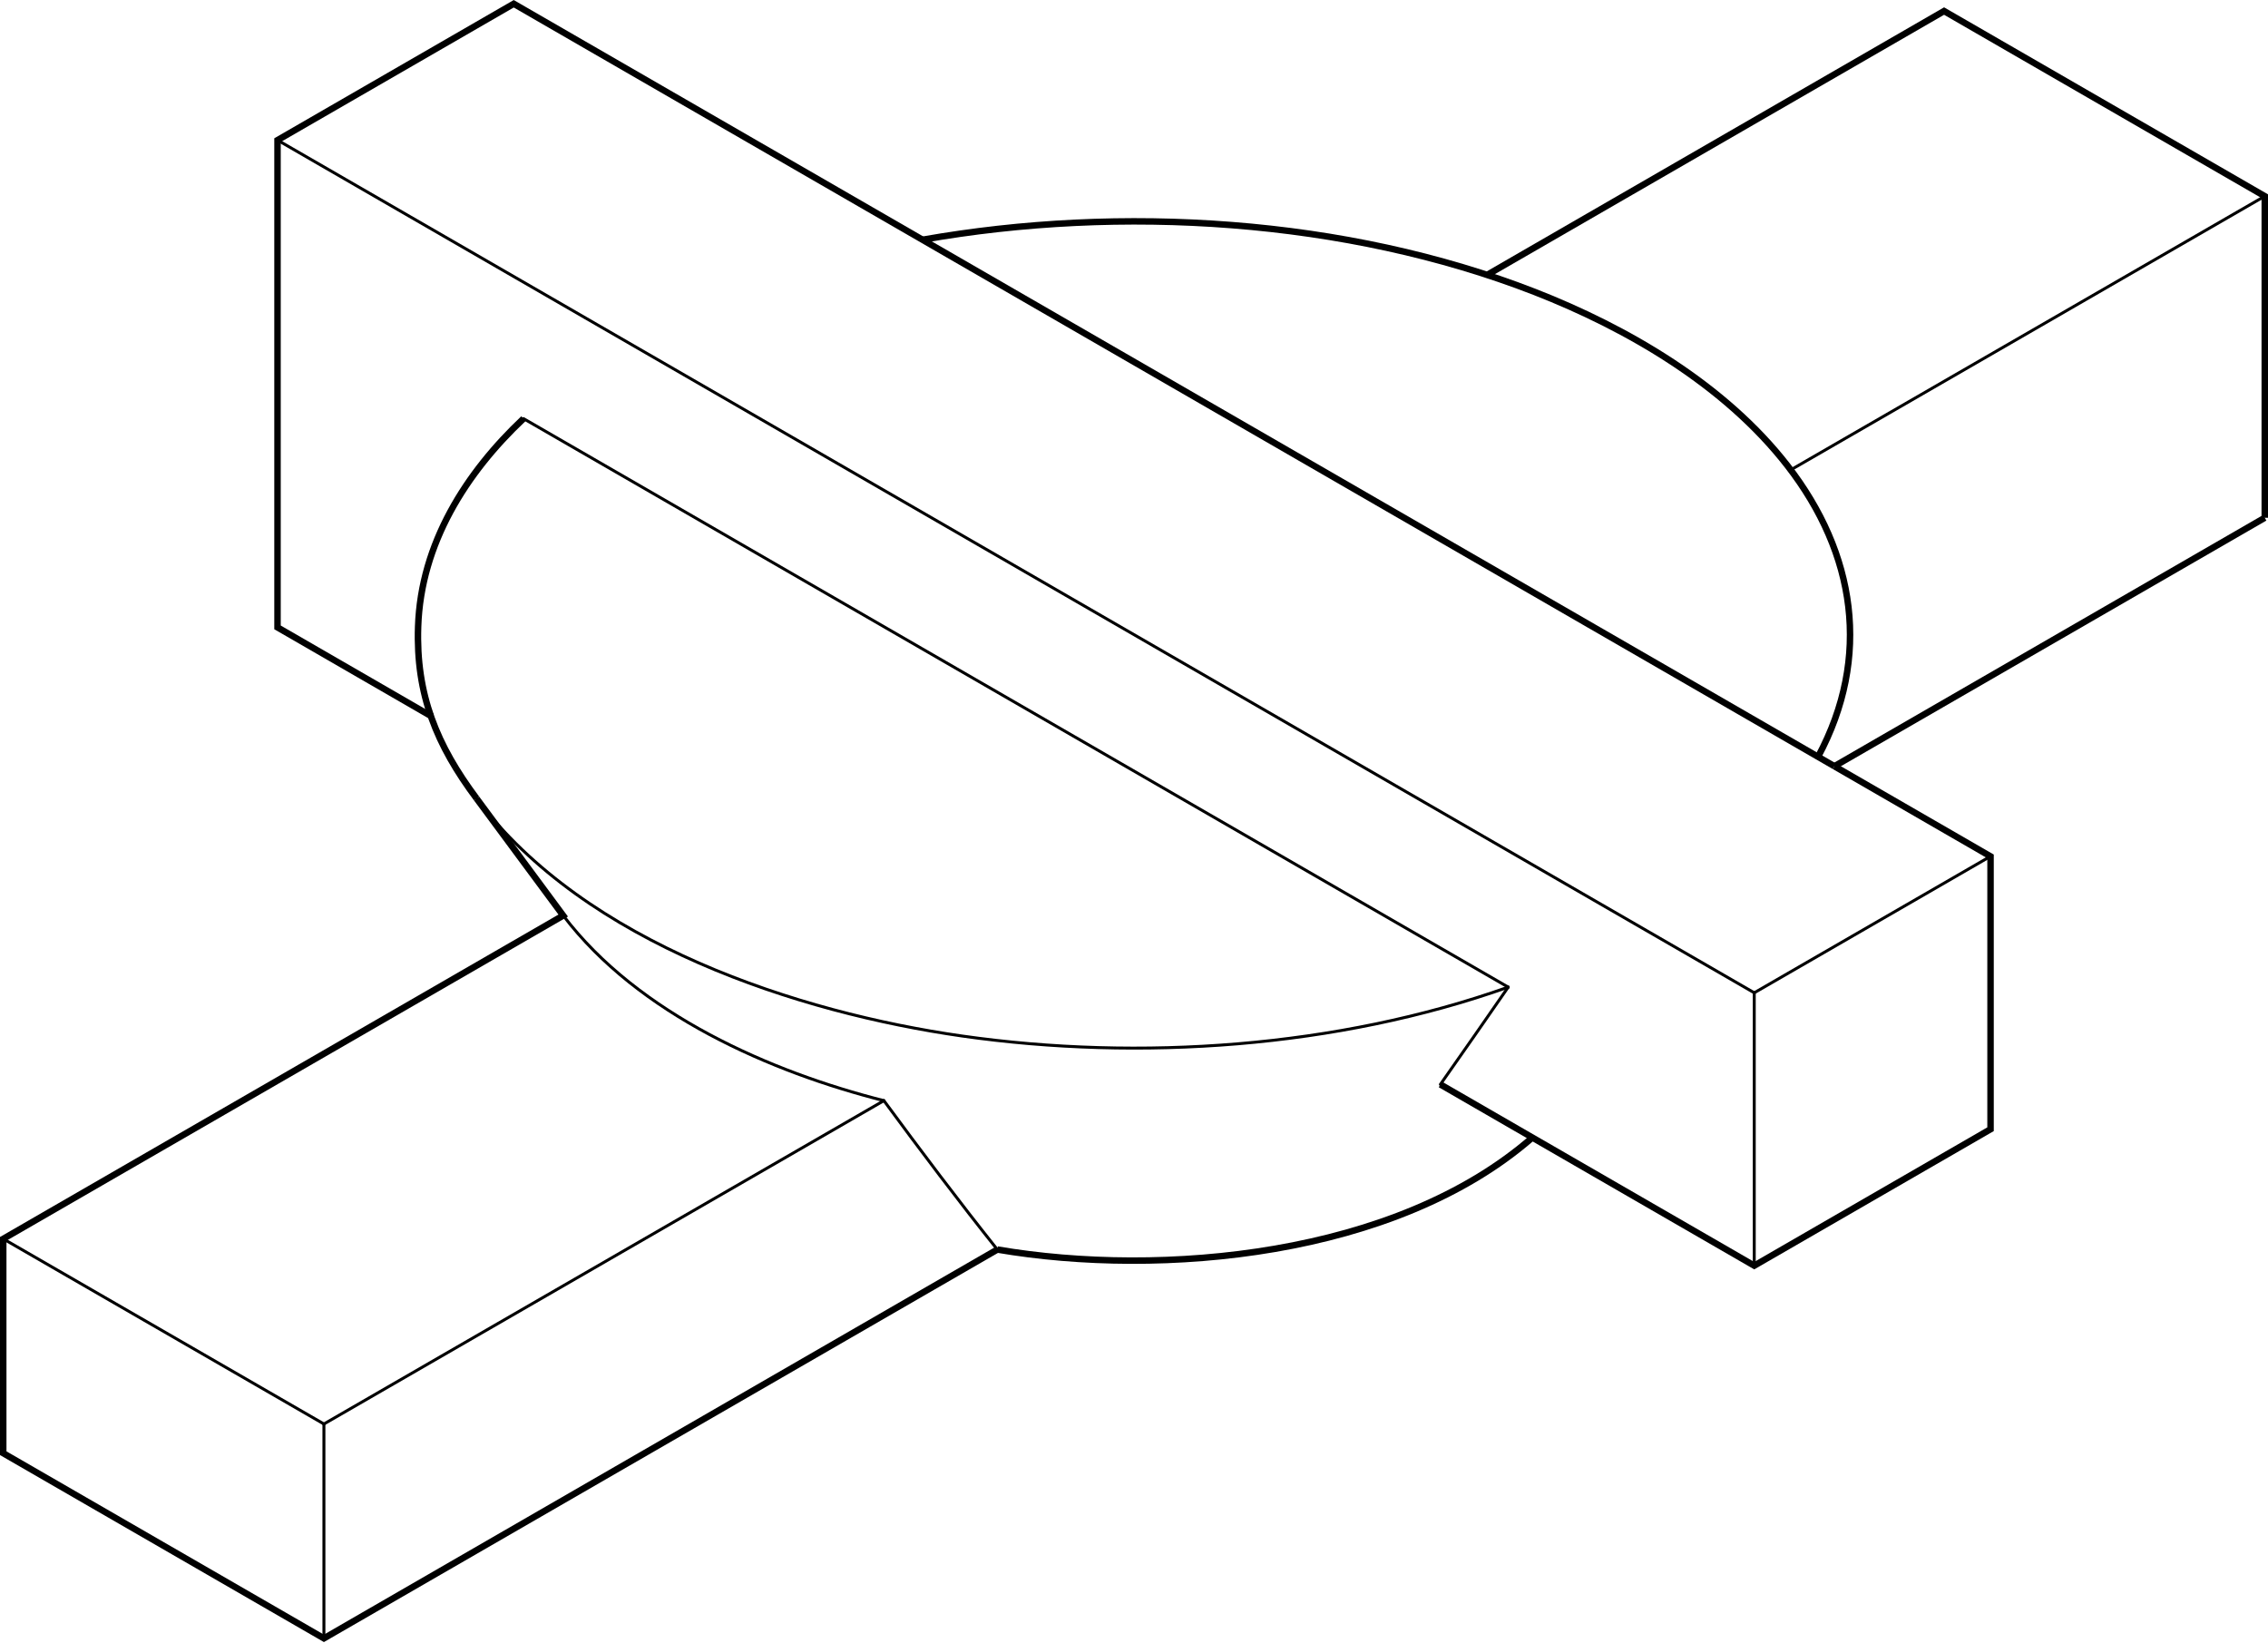
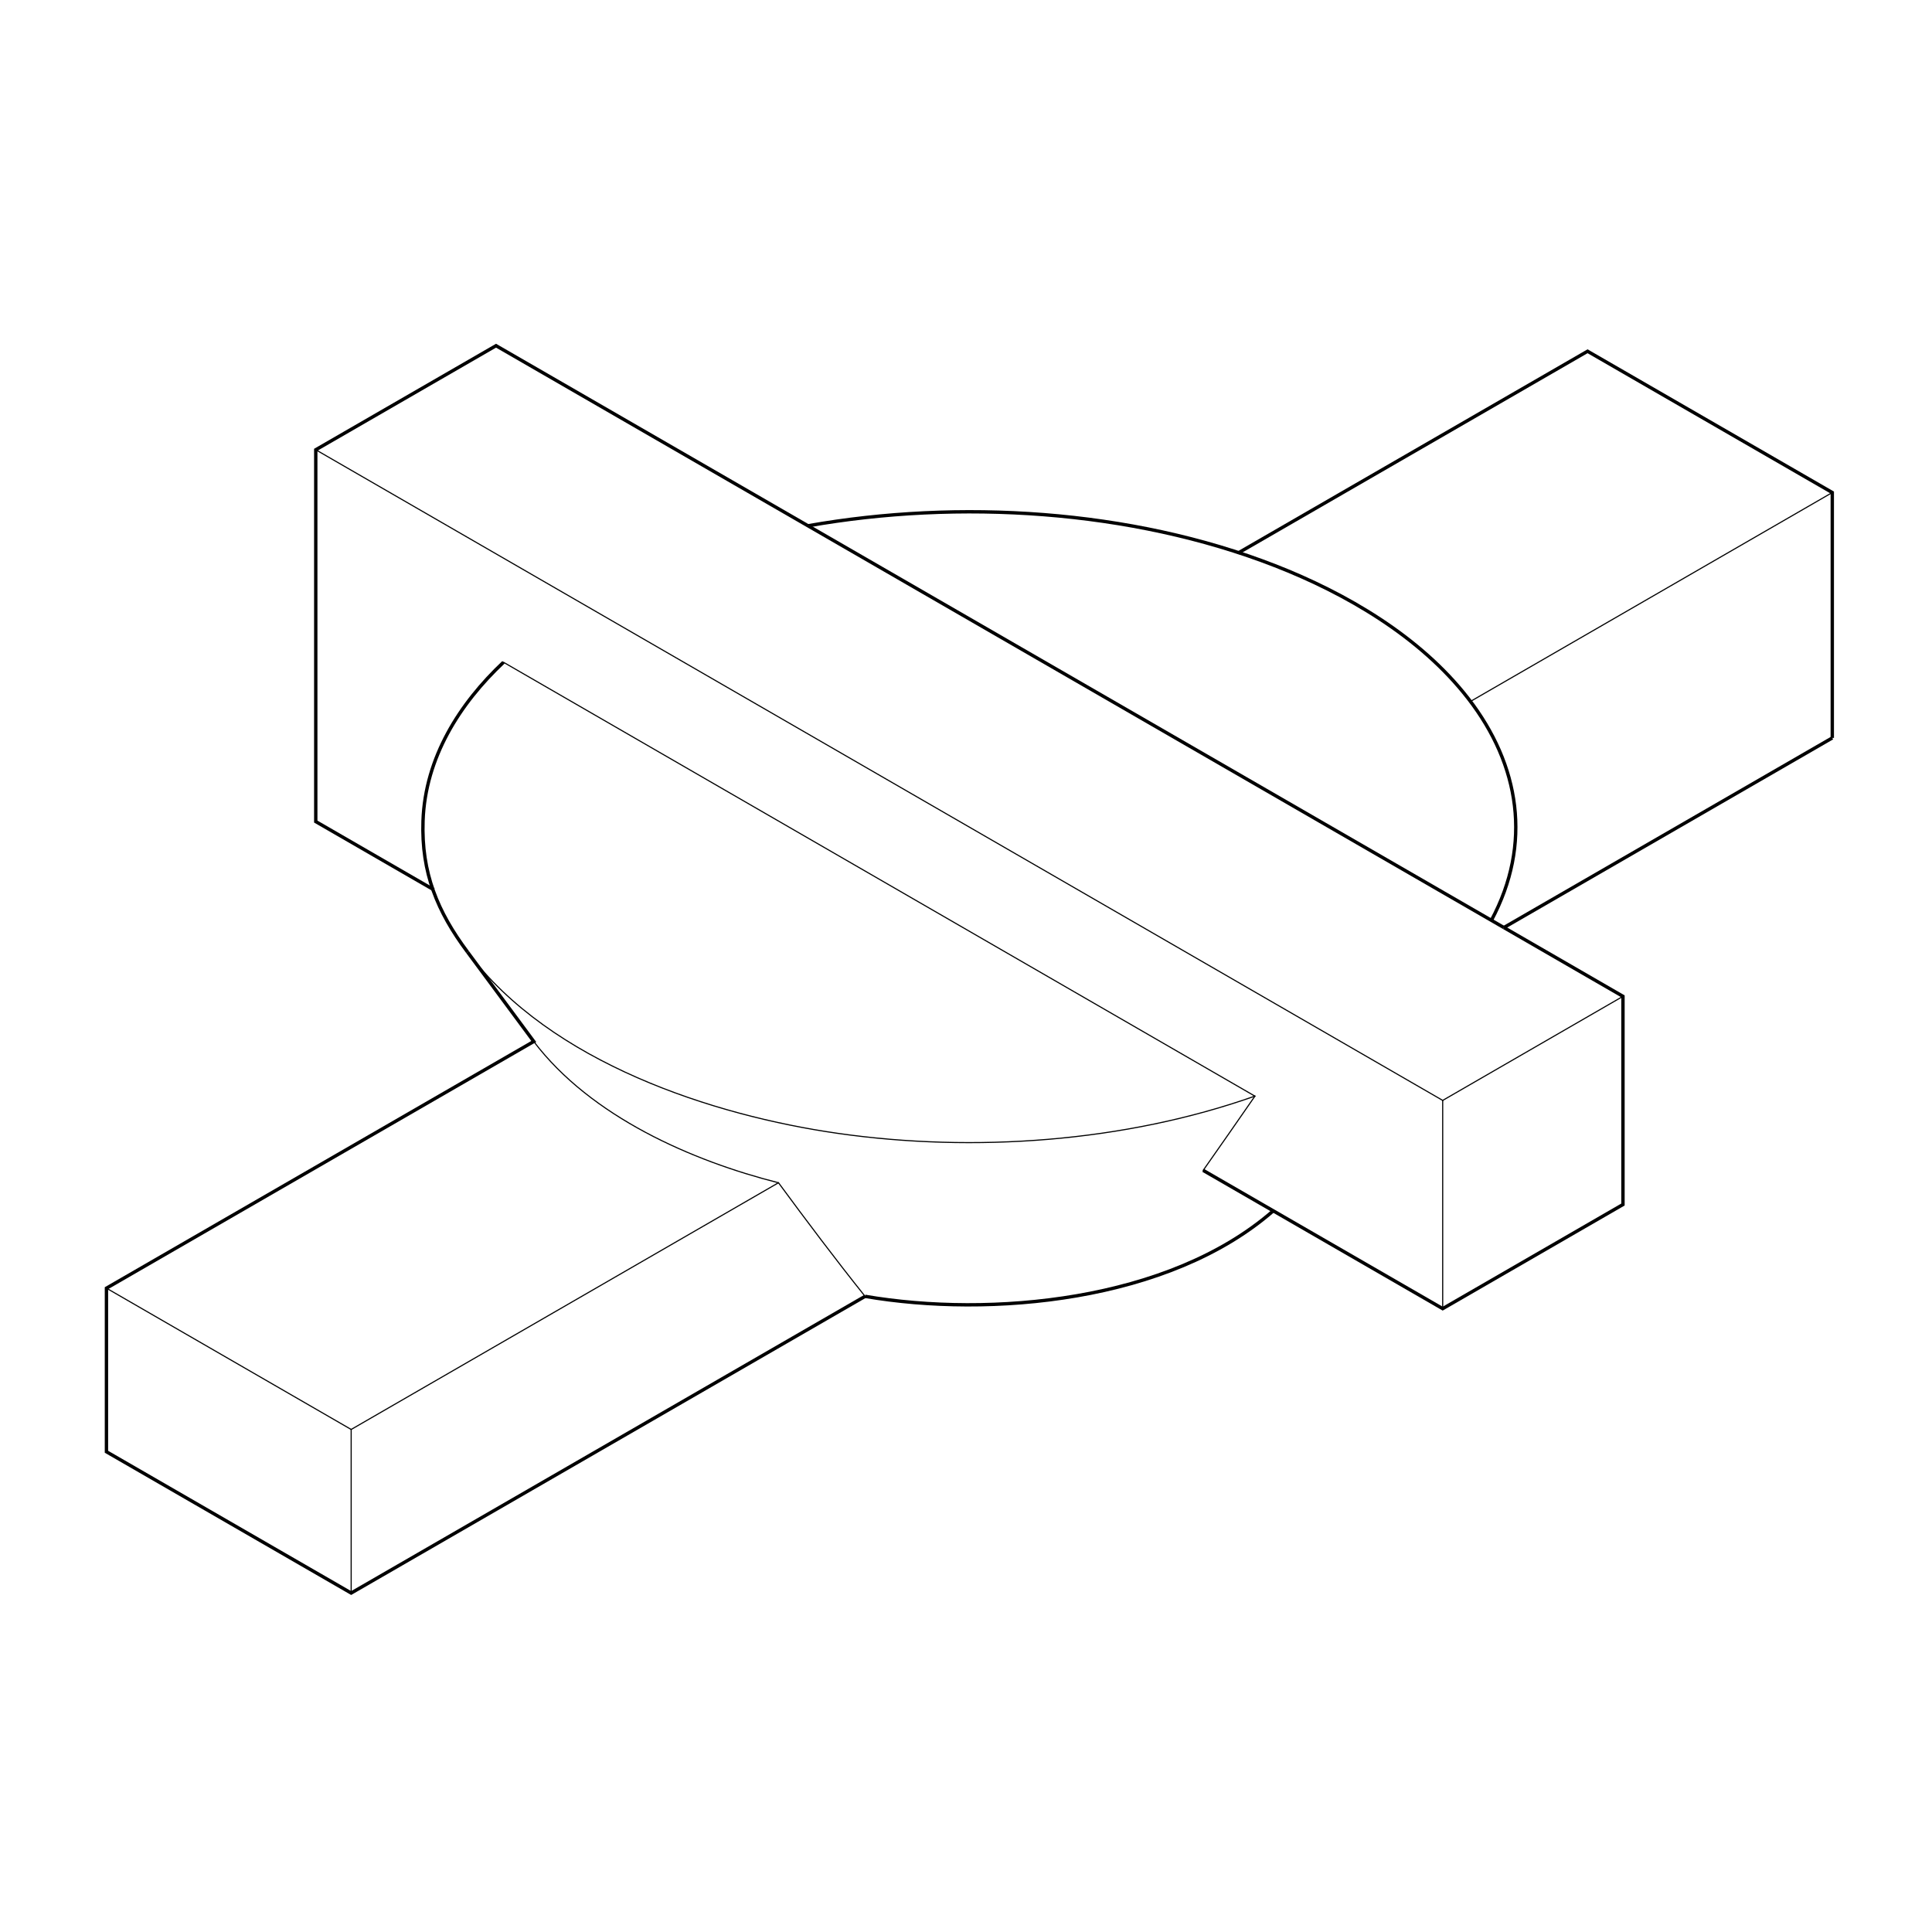
- <svg xmlns="http://www.w3.org/2000/svg" viewBox="0 0 385.66 279.22">
-   <defs>
-     <style>.cls-1,.cls-2{fill:none;stroke:#000;}.cls-1{stroke-miterlimit:10;stroke-width:1.1px;}.cls-2{stroke-linecap:round;stroke-linejoin:round;stroke-width:0.5px;}</style>
-   </defs>
-   <g id="_2D_Linework::Wide" data-name="2D Linework::Wide">
-     <path class="cls-1" d="M112.43,147.16c-9.74,9.18-17.45,21.23-17.92,35.36-.4,11.57,3.18,20.19,9.93,29.22" transform="translate(-23.41 -75.98)" />
-     <polyline class="cls-1" points="169.59 212.47 55.08 278.58 0.55 247.1 0.55 210.65 95.77 155.68 81.03 135.76" />
-     <polyline class="cls-1" points="311.93 130.29 338.48 145.62 338.48 192.01 298.3 215.21 244.93 184.4" />
-     <line class="cls-1" x1="385.11" y1="88.04" x2="311.93" y2="130.29" />
-     <path class="cls-1" d="M332.56,204.66c9.13-17,6.34-34.6-5.16-49.45-10.72-13.84-27.34-23.46-43-29.58-32.18-12.54-70.5-14.82-104.08-8.89" transform="translate(-23.41 -75.98)" />
-     <polyline class="cls-1" points="385.11 88.04 385.11 33.36 330.58 1.88 252.85 46.76" />
-     <path class="cls-1" d="M284,269.39c-23.25,20.3-63.11,23.82-91,19.06" transform="translate(-23.41 -75.98)" />
-     <polyline class="cls-1" points="73.49 121.87 47.19 106.68 47.19 23.83 87.36 0.64 311.93 130.29" />
+ <svg xmlns="http://www.w3.org/2000/svg" version="1.1" x="0px" y="0px" viewBox="0 0 430.5 430.5" style="enable-background:new 0 0 430.5 430.5;" xml:space="preserve">
+   <style type="text/css">
+ 	.st0{fill:none;stroke:#000000;stroke-width:0.75;stroke-miterlimit:10;}
+ 	.st1{fill:none;stroke:#000000;stroke-width:0.25;stroke-linecap:round;stroke-linejoin:round;}
+ </style>
+   <g id="_x32_D_Linework::Wide">
+     <path class="st0" d="M112.19,147.57c-9.74,9.18-17.45,21.23-17.93,35.36c-0.39,11.57,3.19,20.19,9.93,29.22" />
+     <polyline class="st0" points="192.76,288.86 78.25,354.97 23.72,323.49 23.72,287.04 118.94,232.07 104.2,212.16  " />
+     <polyline class="st0" points="335.1,206.68 361.64,222.01 361.64,268.4 321.47,291.6 268.1,260.79  " />
+     <line class="st0" x1="408.28" y1="164.43" x2="335.1" y2="206.68" />
+     <path class="st0" d="M332.32,205.08c9.13-17.04,6.33-34.6-5.17-49.45c-10.72-13.84-27.34-23.46-43.04-29.58   c-32.18-12.54-70.5-14.82-104.08-8.89" />
+     <polyline class="st0" points="408.28,164.43 408.28,109.75 353.75,78.27 276.02,123.15  " />
+     <path class="st0" d="M283.72,269.8c-23.24,20.3-63.11,23.83-90.96,19.06" />
+     <polyline class="st0" points="96.66,198.26 70.36,183.07 70.36,100.22 110.53,77.03 335.1,206.68  " />
  </g>
-   <g id="Layer_3" data-name="Layer 3">
-     <line class="cls-2" x1="298.3" y1="168.81" x2="338.47" y2="145.61" />
-     <line class="cls-2" x1="298.3" y1="168.81" x2="47.19" y2="23.83" />
-     <line class="cls-2" x1="298.3" y1="215.2" x2="298.3" y2="168.81" />
-     <line class="cls-2" x1="0.55" y1="210.65" x2="55.08" y2="242.13" />
-     <line class="cls-2" x1="55.08" y1="242.13" x2="150.29" y2="187.16" />
-     <line class="cls-2" x1="55.08" y1="278.58" x2="55.08" y2="242.13" />
-     <path class="cls-2" d="M279.87,243.83q-5.73,8.29-11.53,16.54" transform="translate(-23.41 -75.98)" />
-     <path class="cls-2" d="M173.7,263.13c-19.13-4.84-41.75-14.64-54.52-31.48" transform="translate(-23.41 -75.98)" />
-     <path class="cls-2" d="M193,288.45c-6.62-8.3-13-16.77-19.29-25.32" transform="translate(-23.41 -75.98)" />
-     <line class="cls-2" x1="256.46" y1="167.85" x2="89.02" y2="71.18" />
-     <path class="cls-2" d="M104.44,211.74c18.48,24.73,54.86,36.44,82.55,40.4,30.21,4.31,63.86,2,92.88-8.31" transform="translate(-23.41 -75.98)" />
-     <line class="cls-2" x1="304.5" y1="79.9" x2="385.11" y2="33.36" />
+   <g id="_x32_D_Linework::Medium">
+ </g>
+   <g id="Layer_3">
+     <line class="st1" x1="321.47" y1="245.2" x2="361.64" y2="222.01" />
+     <line class="st1" x1="321.47" y1="245.2" x2="70.36" y2="100.22" />
+     <line class="st1" x1="321.47" y1="291.6" x2="321.47" y2="245.2" />
+     <line class="st1" x1="23.72" y1="287.04" x2="78.25" y2="318.52" />
+     <line class="st1" x1="78.25" y1="318.52" x2="173.46" y2="263.55" />
+     <line class="st1" x1="78.25" y1="354.97" x2="78.25" y2="318.52" />
+     <path class="st1" d="M279.63,244.25c-3.82,5.53-7.67,11.04-11.53,16.54" />
+     <path class="st1" d="M173.46,263.55c-19.14-4.84-41.75-14.65-54.53-31.48" />
+     <path class="st1" d="M192.76,288.86c-6.63-8.29-13-16.77-19.29-25.31" />
+     <line class="st1" x1="279.63" y1="244.25" x2="112.19" y2="147.57" />
+     <path class="st1" d="M104.2,212.15c18.48,24.73,54.86,36.44,82.55,40.4c30.21,4.32,63.86,1.96,92.88-8.31" />
+     <line class="st1" x1="327.67" y1="156.29" x2="408.28" y2="109.75" />
  </g>
</svg>
